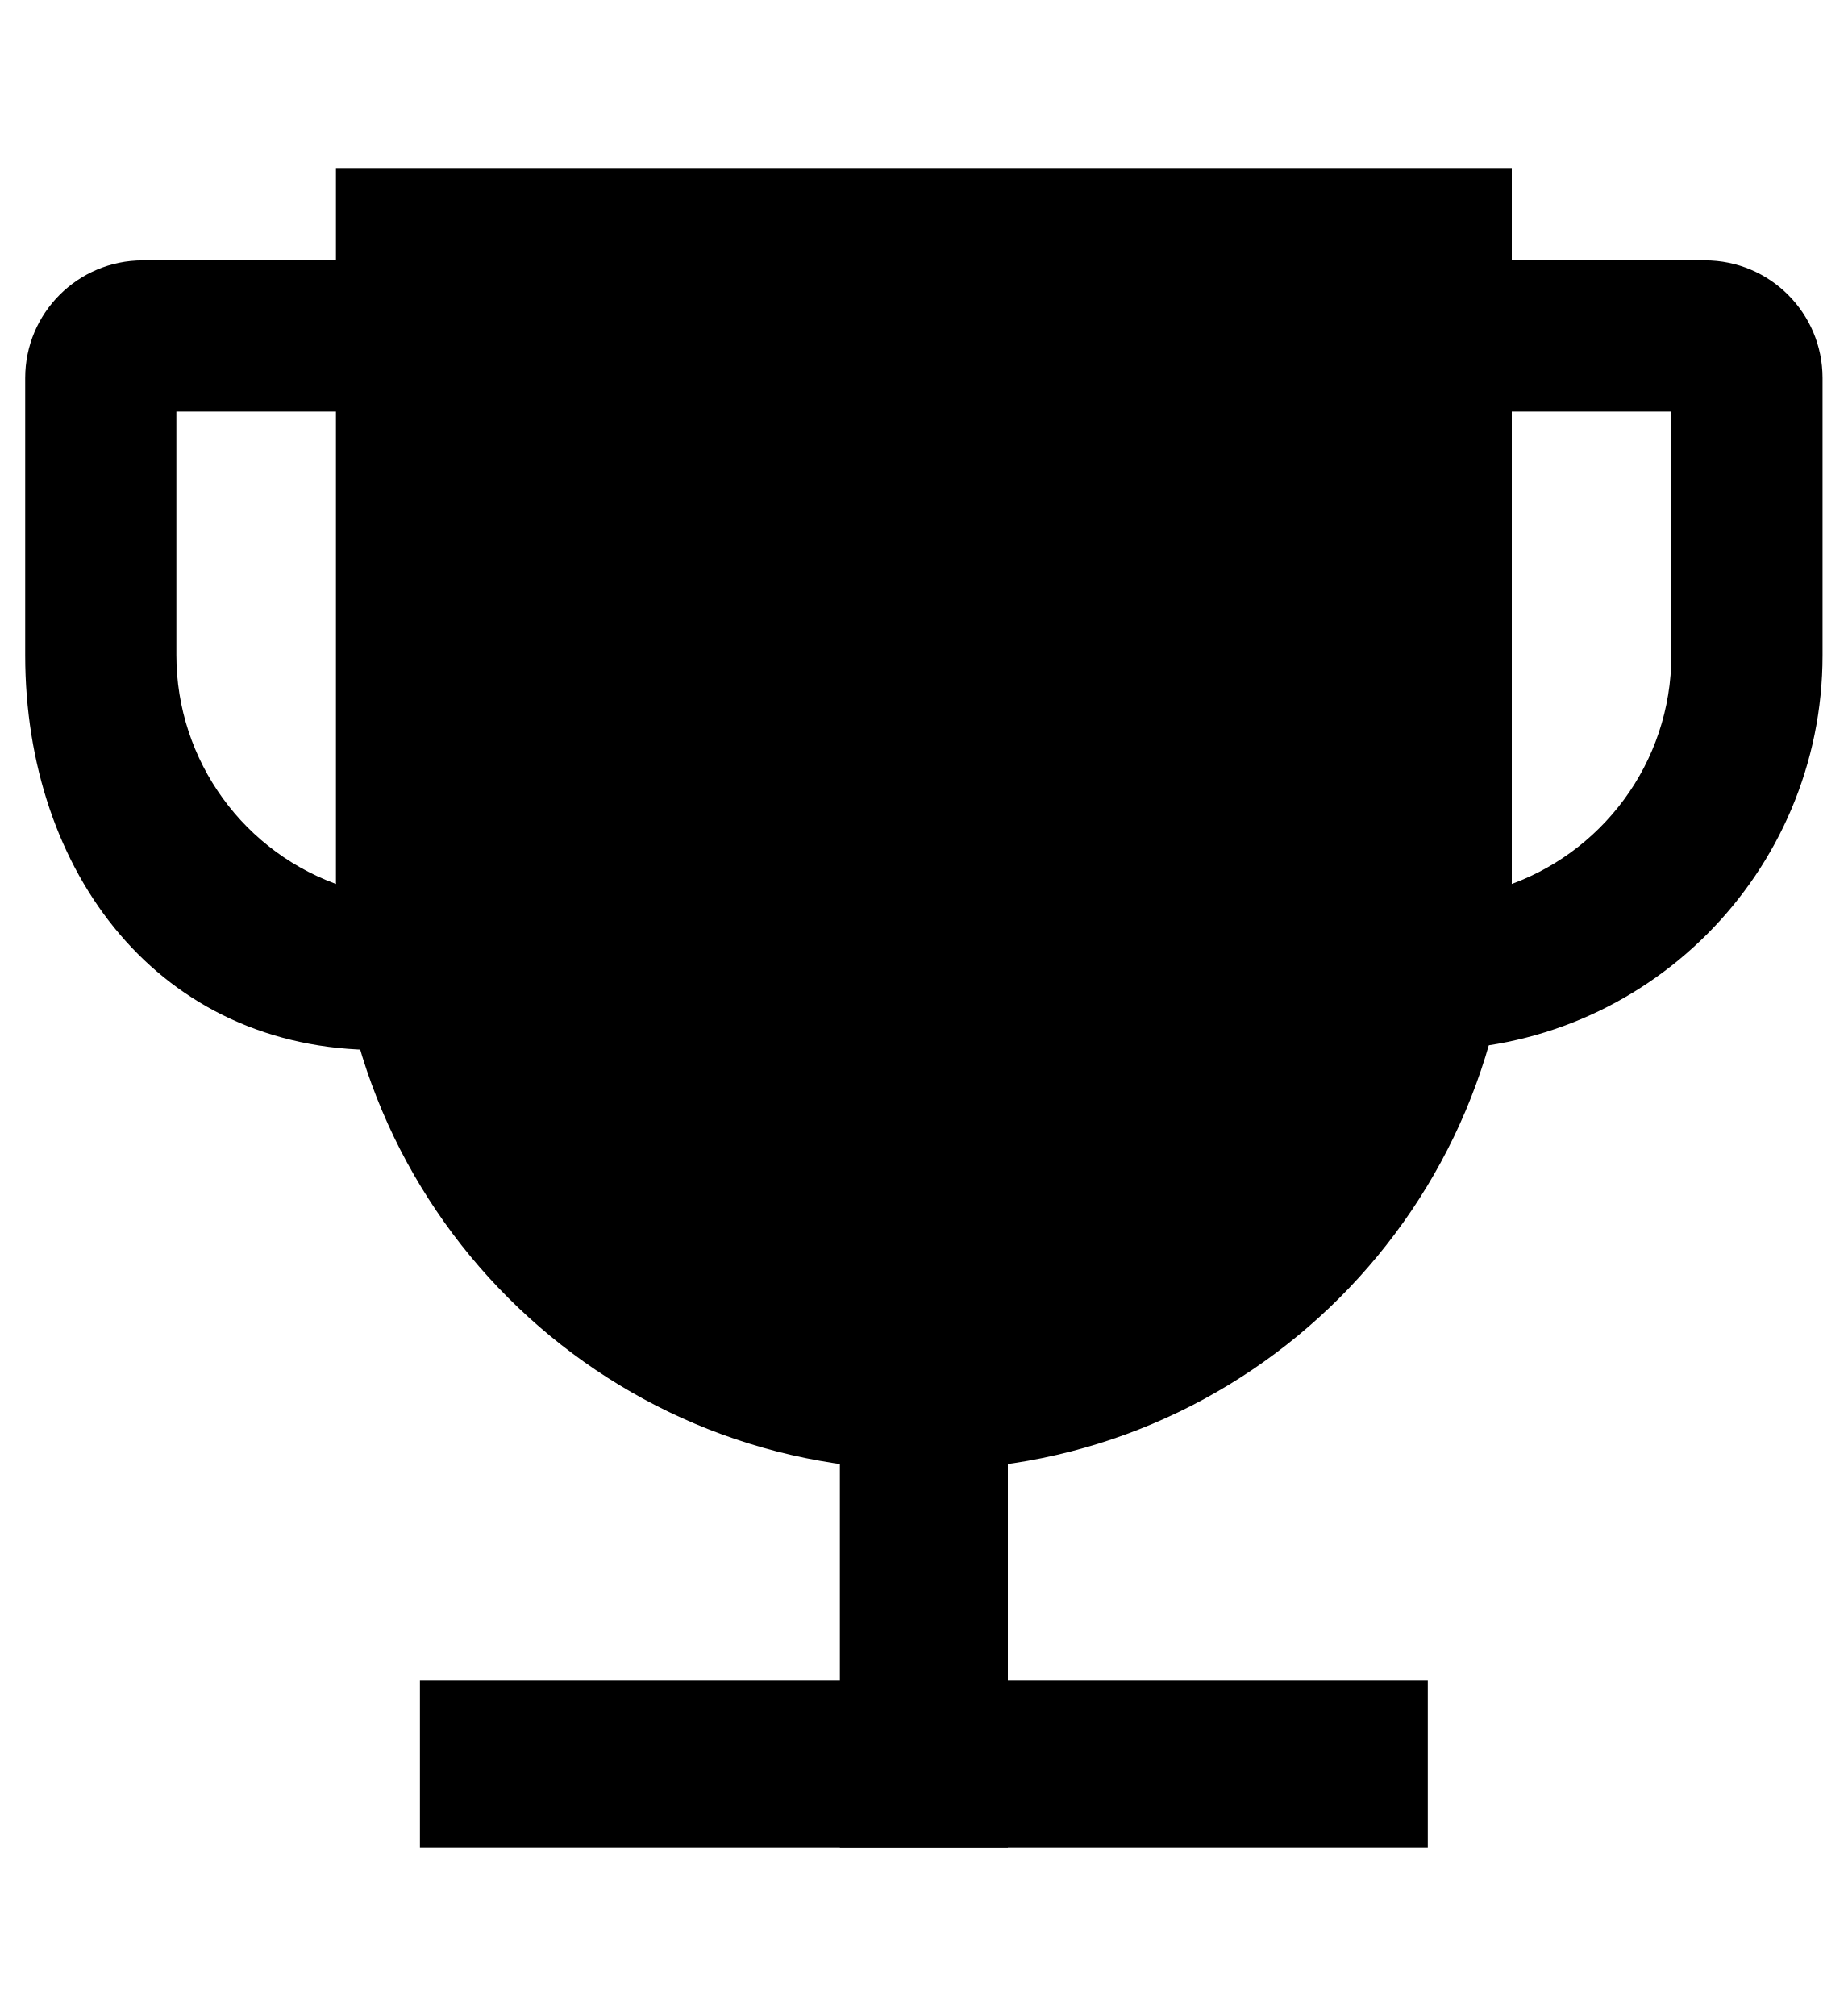
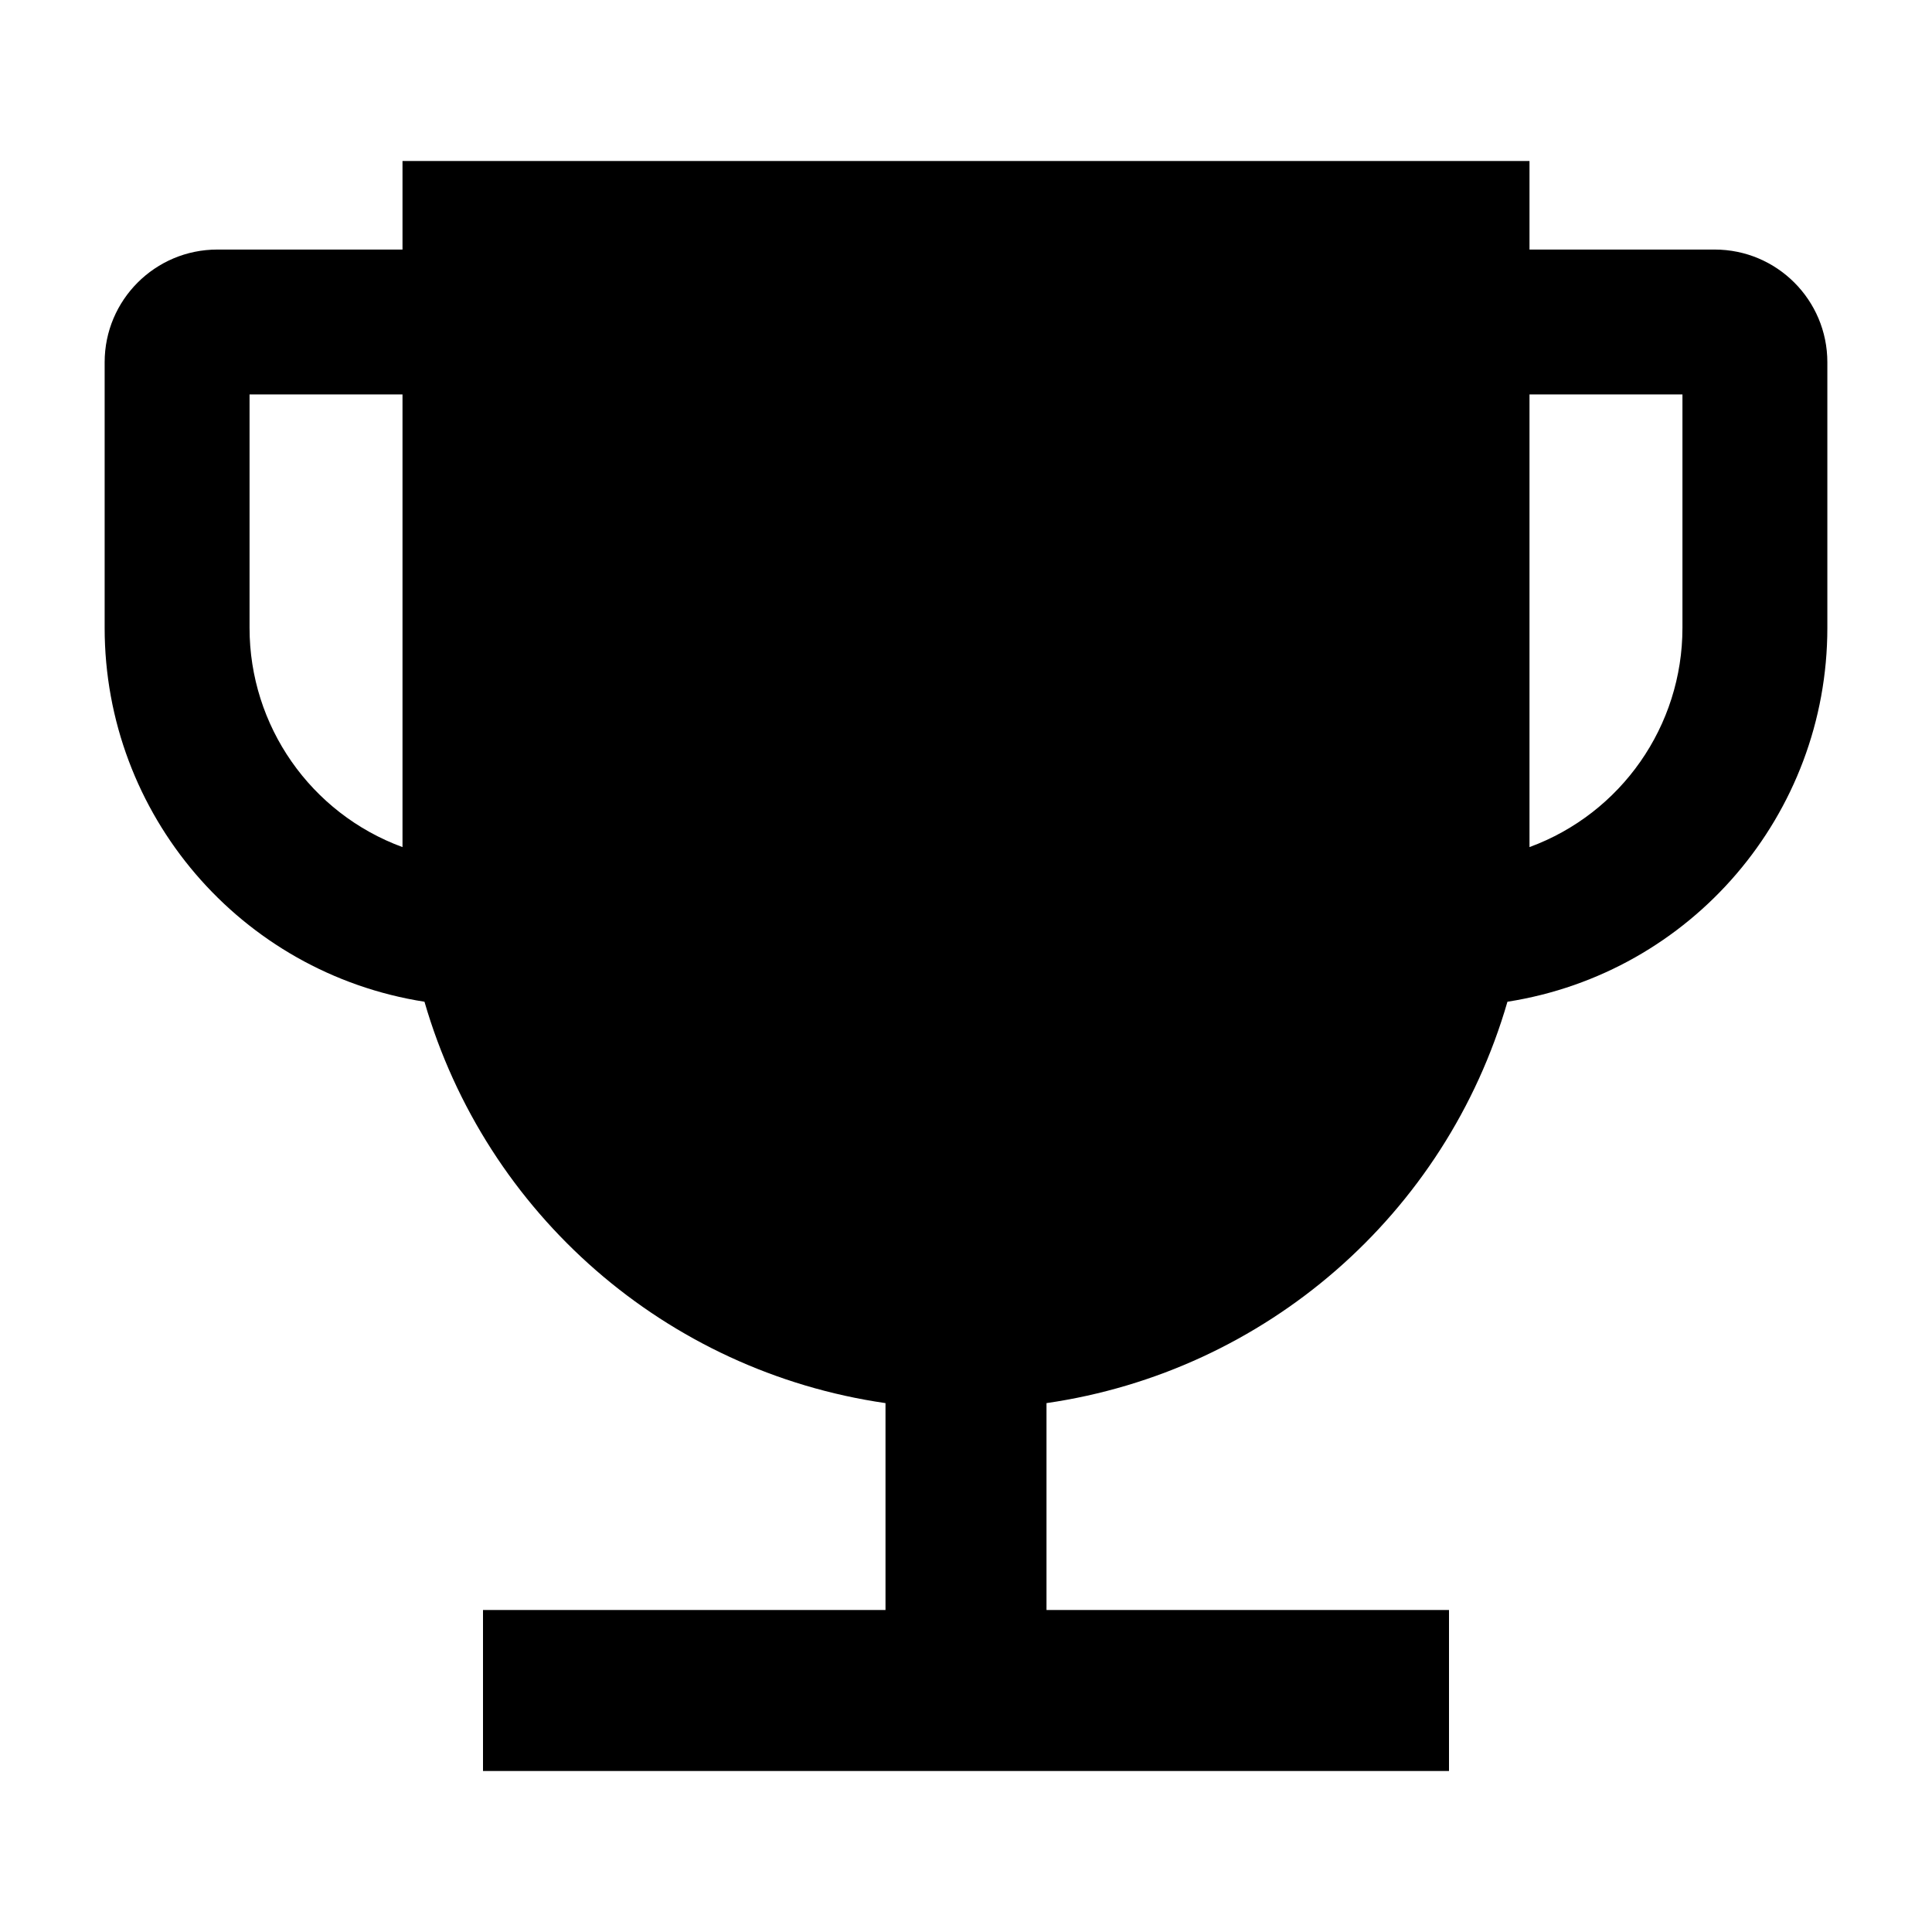
- <svg xmlns="http://www.w3.org/2000/svg" width="22" height="24" fill="none" viewBox="0 0 22 24">
-   <path fill="currentColor" fill-rule="evenodd" d="M4 2h14v8.5a7 7 0 1 1-14 0V2zm13 20H5v-2h12v2z" clip-rule="evenodd" />
-   <path fill="currentColor" fill-rule="evenodd" d="M12 17v5h-2v-5h2zm5.5-13.9h2.8a1.4 1.4 0 0 1 1.4 1.4v3.3a4.7 4.7 0 0 1-4.7 4.7v-.9h.5V3.1zm.4 7.458c1.161-.379 2-1.47 2-2.758V4.9h-2v5.658zM4.5 3.1H1.7A1.4 1.4 0 0 0 .3 4.5v3.3c0 2.596 1.604 4.7 4.2 4.7V3.1zm-.4 7.458a2.901 2.901 0 0 1-2-2.758V4.9h2v5.658z" clip-rule="evenodd" />
+ <svg xmlns="http://www.w3.org/2000/svg" width="24" height="24" fill="none" viewBox="0 0 24 24">
+   <path fill="currentColor" fill-rule="evenodd" d="M5 2h14v1.1h2.3a1.4 1.4 0 0 1 1.4 1.4v3.3a4.701 4.701 0 0 1-3.974 4.644A7.008 7.008 0 0 1 13 17.43V20h5v2H6v-2h5v-2.57a7.008 7.008 0 0 1-5.727-4.986A4.701 4.701 0 0 1 1.3 7.8V4.5a1.4 1.4 0 0 1 1.4-1.4H5V2zm0 2.9H3.1v2.9A2.9 2.9 0 0 0 5 10.523V4.9zm14 5.6v.023A2.901 2.901 0 0 0 20.9 7.8V4.9H19v5.6z" clip-rule="evenodd" />
</svg>
